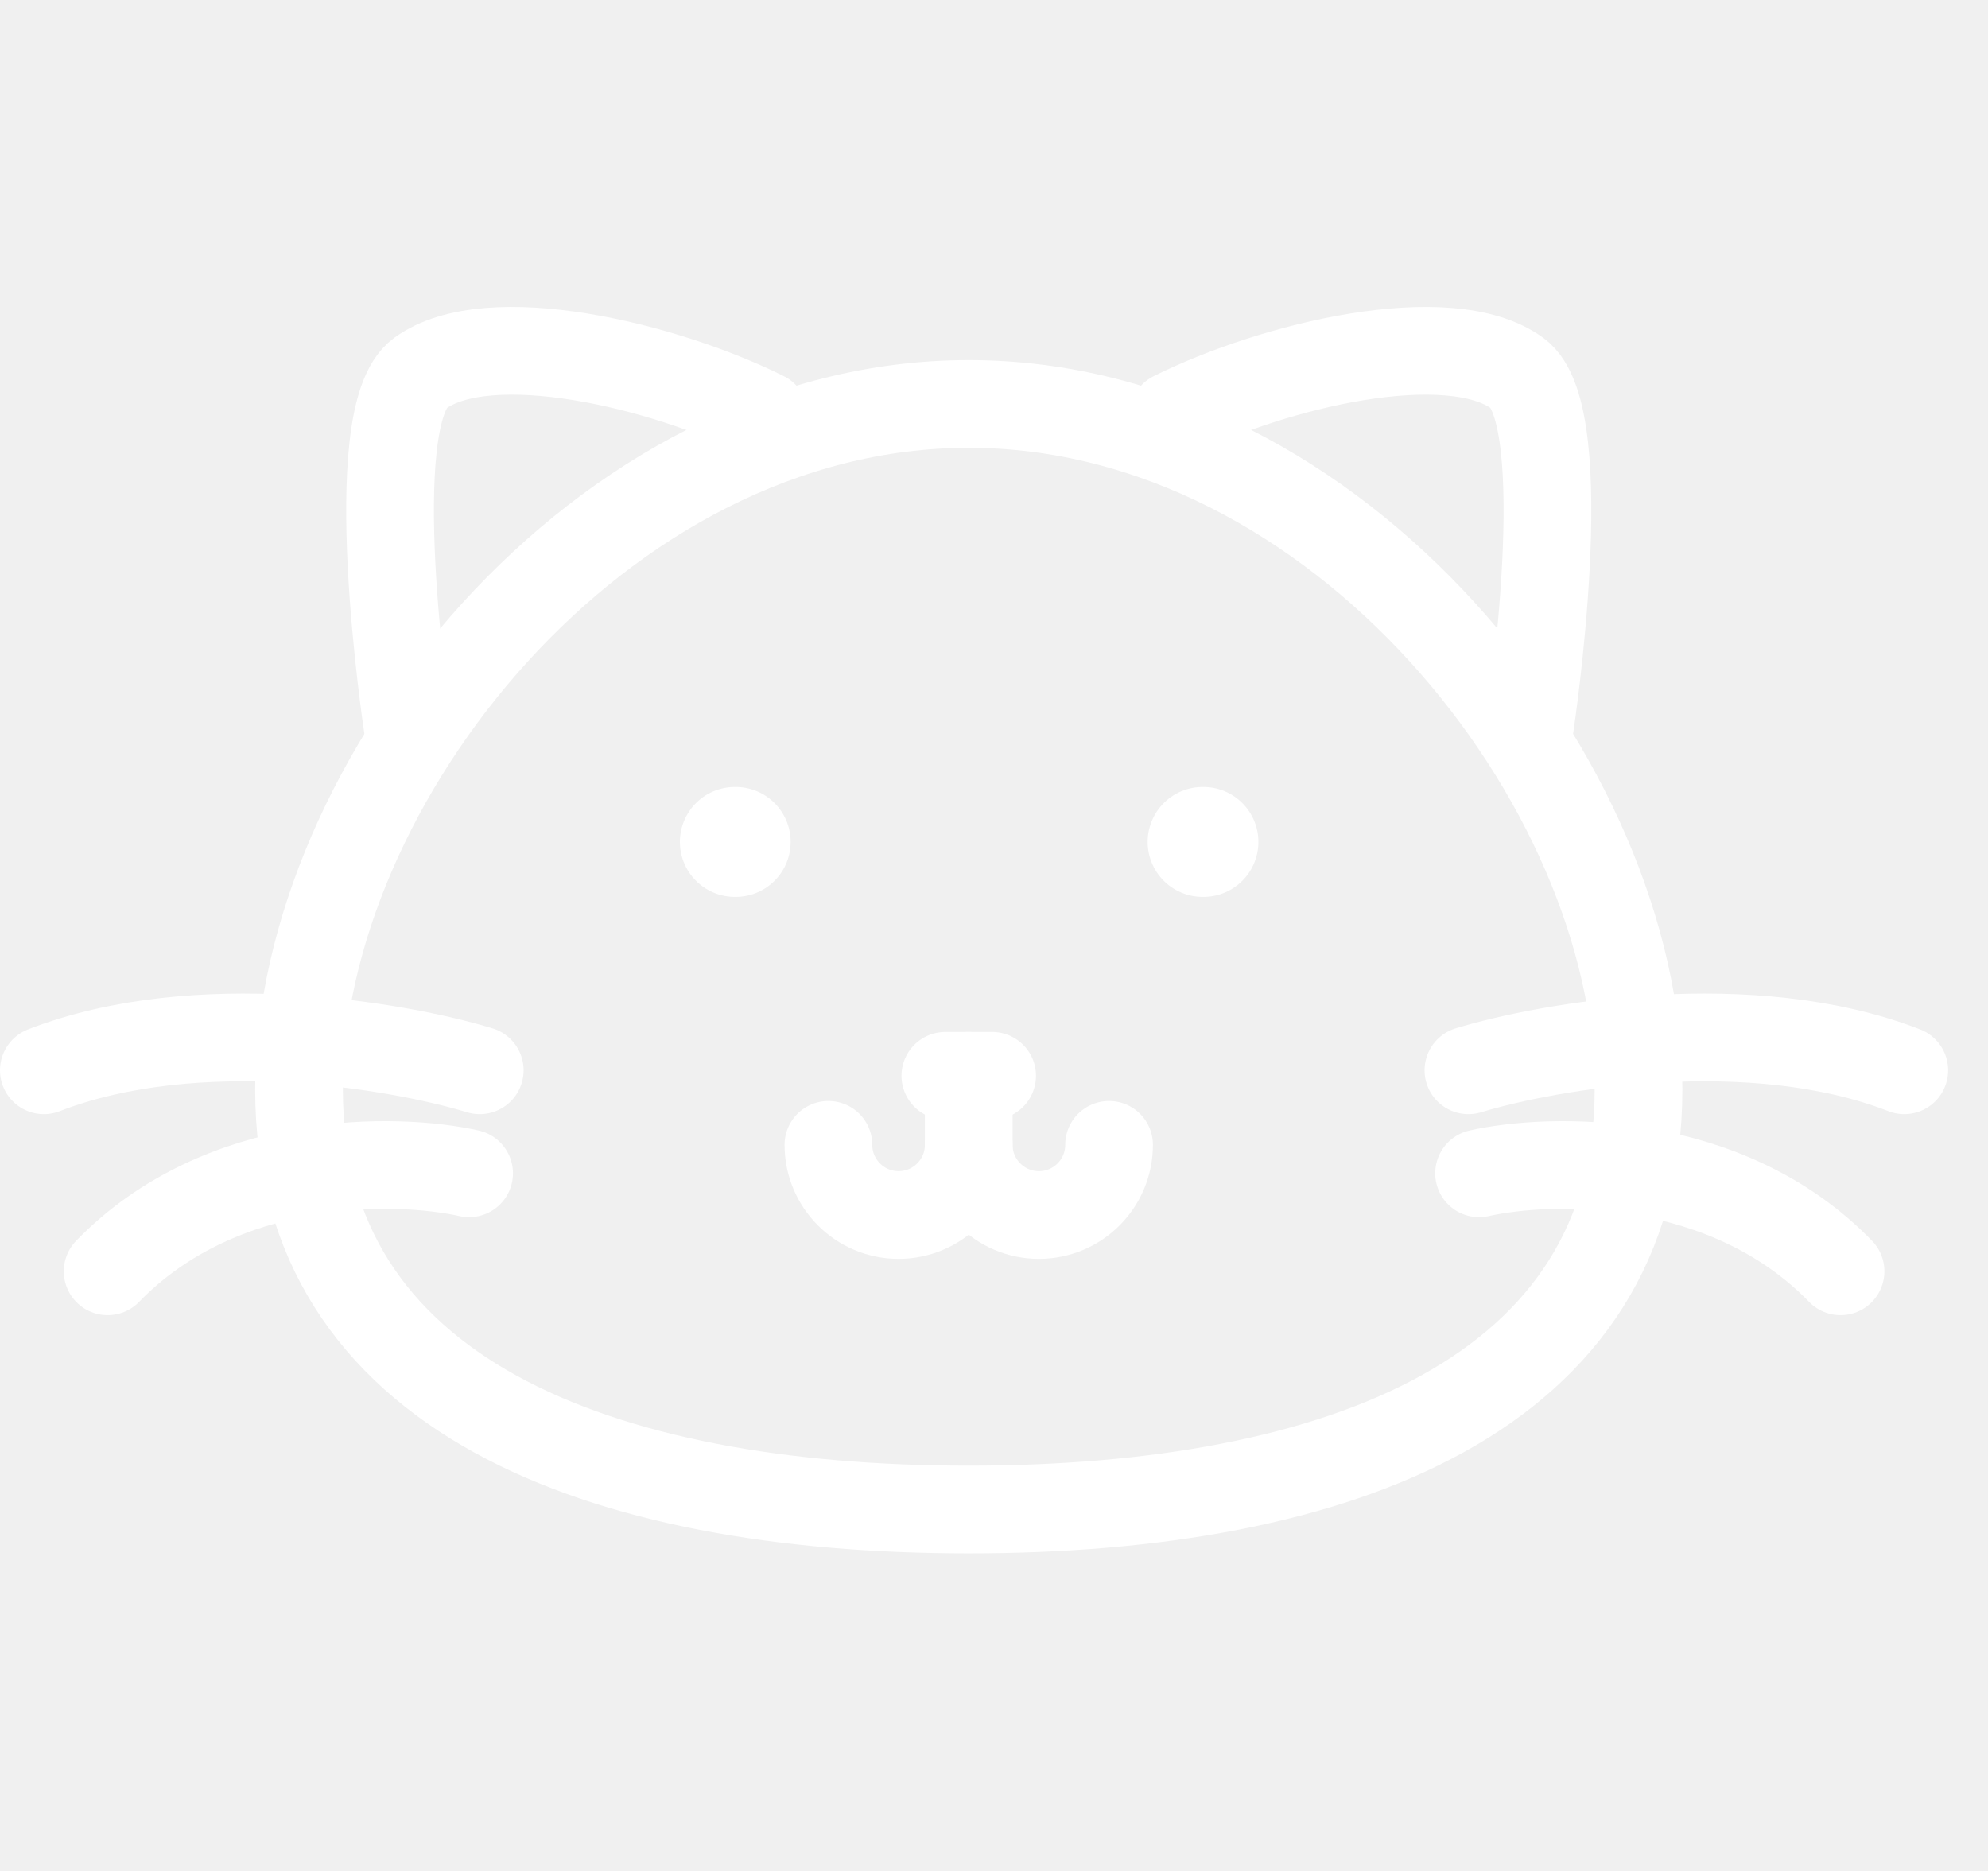
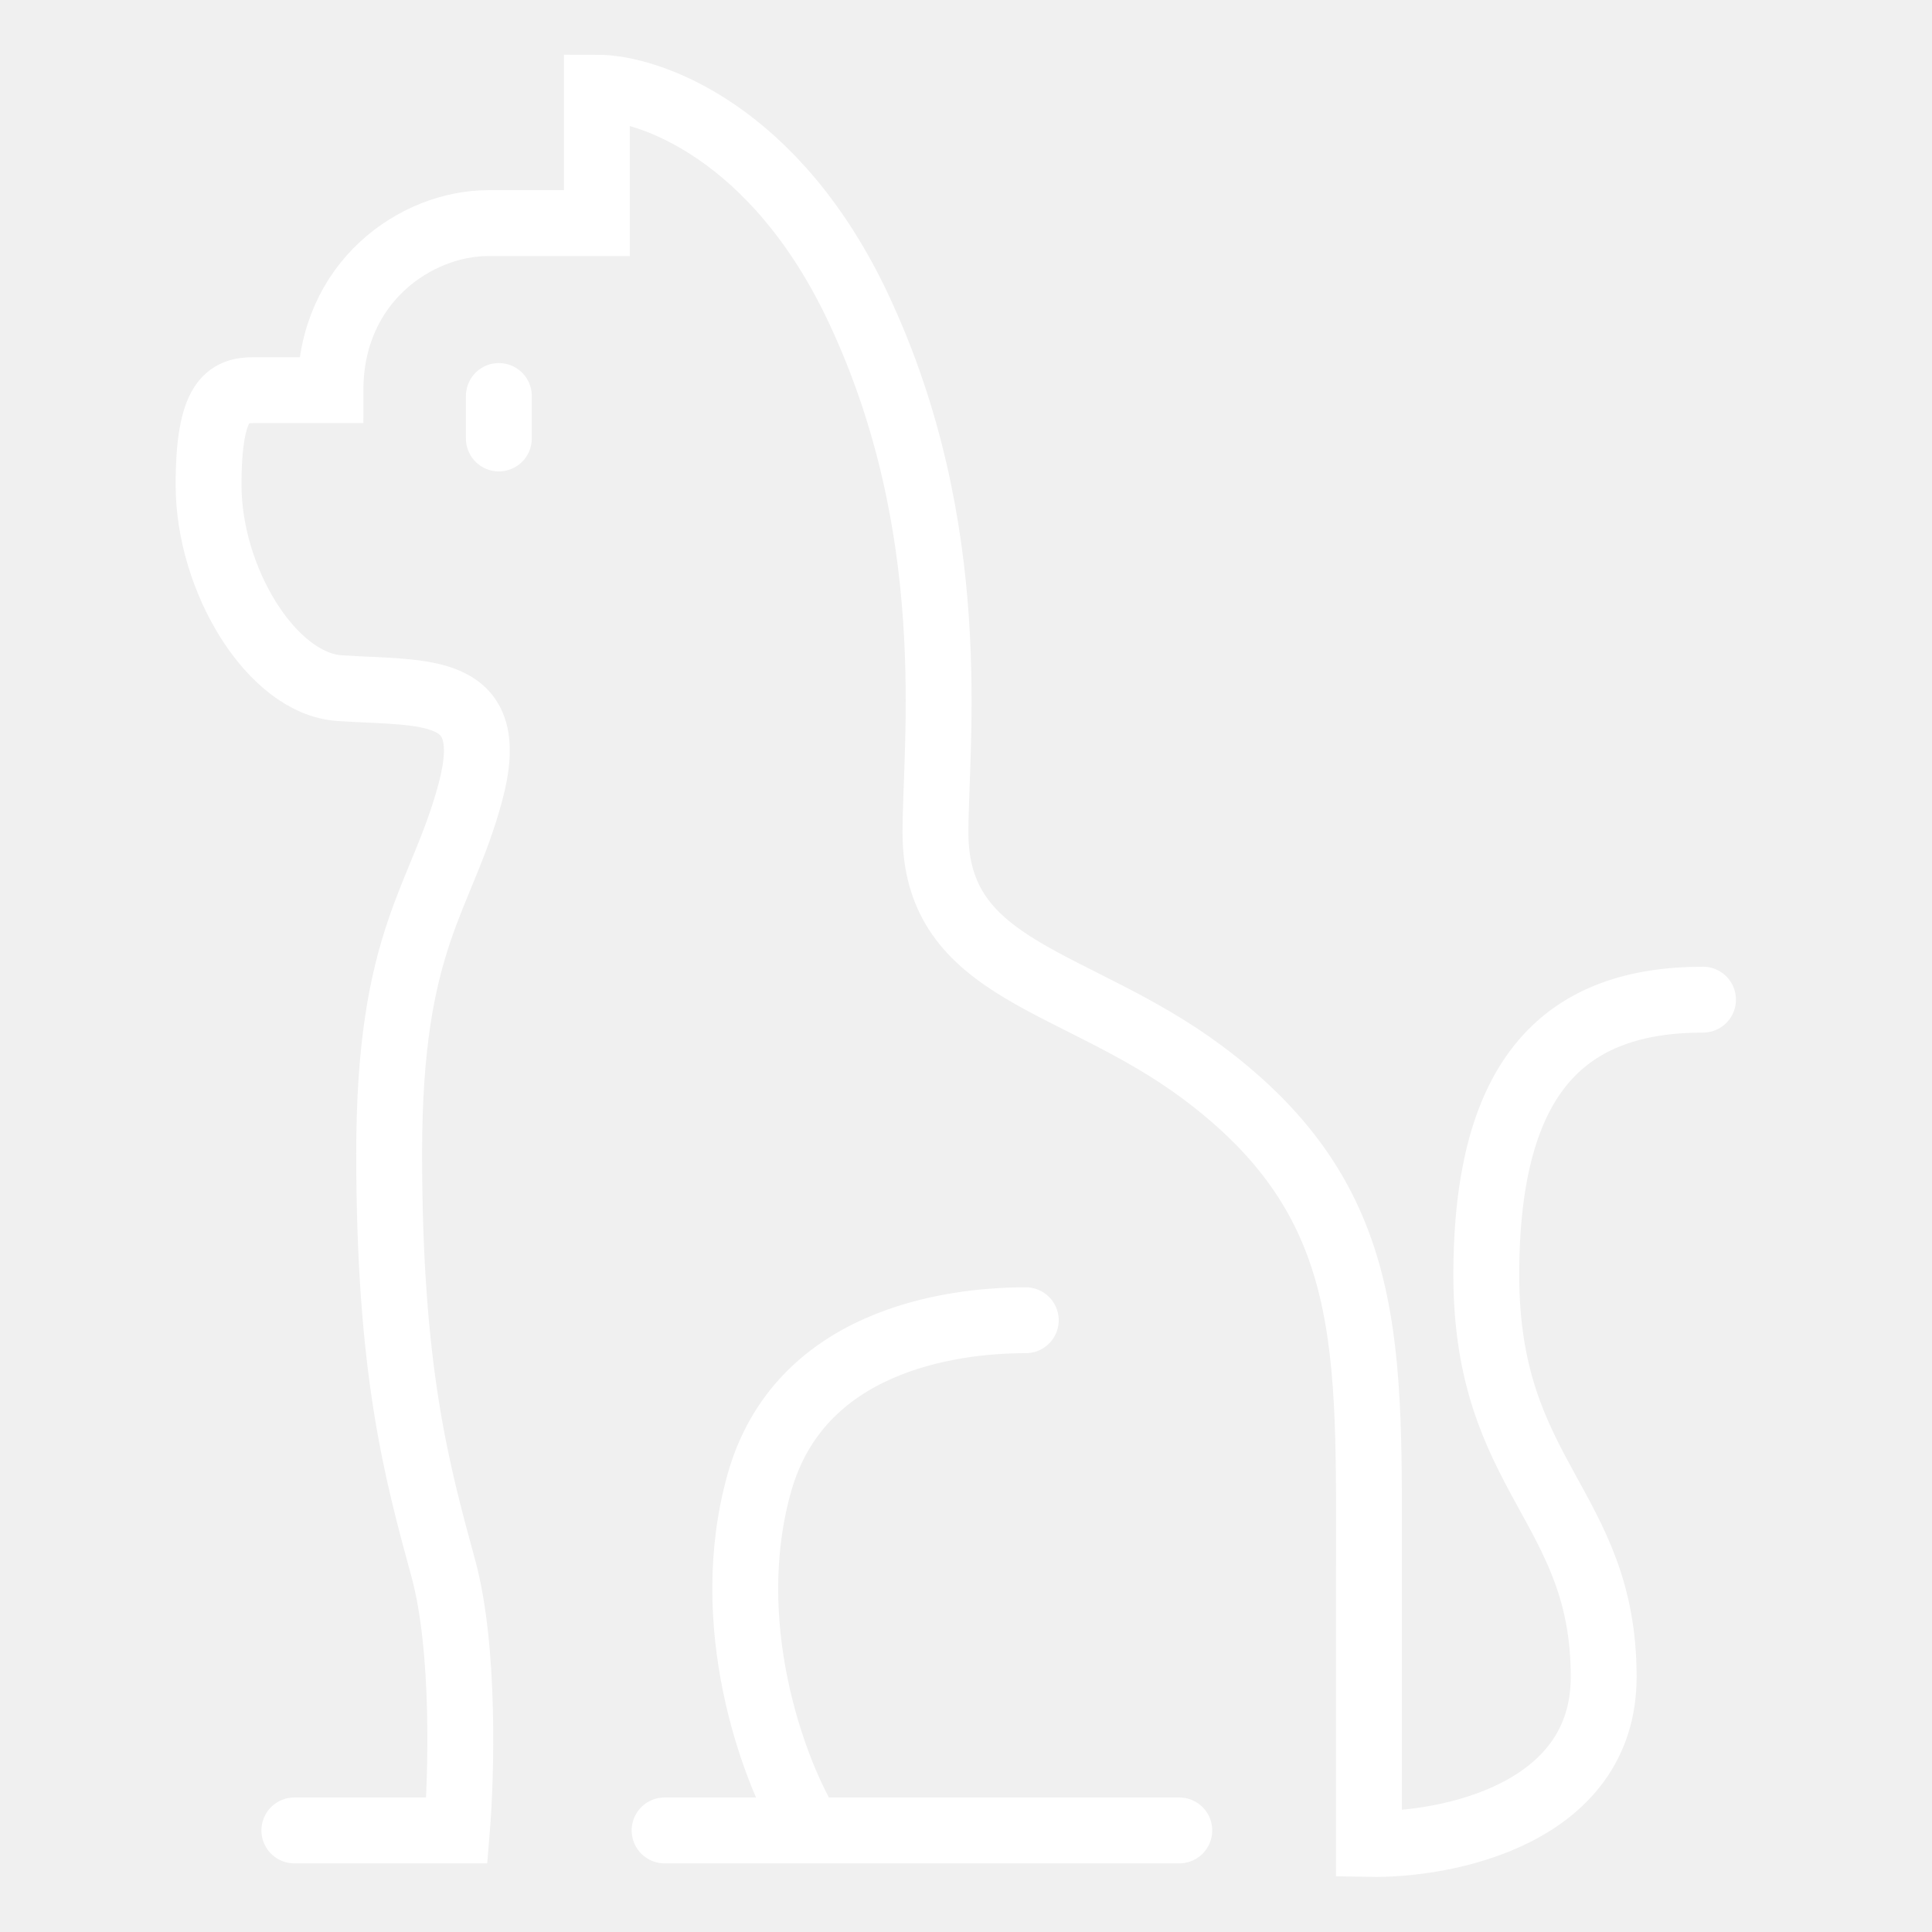
- <svg xmlns="http://www.w3.org/2000/svg" width="34" height="32" viewBox="0 0 34 32" fill="none">
-   <path d="M8.023 20.068C6.776 19.788 3.793 19.732 1.841 21.744" stroke="#FFFFFF" stroke-width="1.5" stroke-linecap="round" stroke-linejoin="round" />
-   <path d="M25.296 20.068C26.543 19.788 29.525 19.732 31.478 21.744" stroke="#FFFFFF" stroke-width="1.5" stroke-linecap="round" stroke-linejoin="round" />
-   <path d="M8.205 18.306C6.811 17.882 3.368 17.288 0.75 18.306" stroke="#FFFFFF" stroke-width="1.5" stroke-linecap="round" stroke-linejoin="round" />
-   <path d="M25.114 18.306C26.508 17.882 29.95 17.288 32.568 18.306" stroke="#FFFFFF" stroke-width="1.5" stroke-linecap="round" stroke-linejoin="round" />
-   <path d="M26.168 12.4C26.168 12.4 26.965 7.119 25.95 6.383C24.773 5.529 21.779 6.251 20.066 7.105" stroke="#FFFFFF" stroke-width="1.5" stroke-linecap="round" stroke-linejoin="round" />
-   <path d="M6.968 12.4C6.968 12.4 6.172 7.119 7.186 6.383C8.364 5.529 11.358 6.251 13.071 7.105" stroke="#FFFFFF" stroke-width="1.5" stroke-linecap="round" stroke-linejoin="round" />
-   <path d="M28.023 18.633C28.023 23.854 22.895 25.818 16.568 25.818C10.242 25.818 5.114 23.854 5.114 18.633C5.114 13.411 10.242 6.909 16.568 6.909C22.895 6.909 28.023 13.411 28.023 18.633Z" stroke="#FFFFFF" stroke-width="1.5" stroke-linecap="round" stroke-linejoin="round" />
-   <path d="M18.968 19.581C18.968 20.243 18.431 20.781 17.768 20.781C17.106 20.781 16.568 20.243 16.568 19.581" stroke="#FFFFFF" stroke-width="1.5" stroke-linecap="round" stroke-linejoin="round" />
-   <path d="M14.168 19.581C14.168 20.243 14.706 20.781 15.368 20.781C16.031 20.781 16.568 20.243 16.568 19.581V18.4" stroke="#FFFFFF" stroke-width="1.5" stroke-linecap="round" stroke-linejoin="round" />
-   <path d="M12.568 14.4H12.582" stroke="#FFFFFF" stroke-width="1.88" stroke-linecap="round" stroke-linejoin="round" />
-   <path d="M20.568 14.4H20.582" stroke="#FFFFFF" stroke-width="1.88" stroke-linecap="round" stroke-linejoin="round" />
-   <path d="M16.968 18.4H16.168" stroke="#FFFFFF" stroke-width="1.5" stroke-linecap="round" stroke-linejoin="round" />
+ <svg xmlns="http://www.w3.org/2000/svg" width="88" height="88" viewBox="0 0 88 88" fill="none">
+   <path d="M77.57 45.533C71.4 45.533 67.699 48.824 67.699 58.078C67.699 67.332 73.046 68.566 73.046 76.381C73.046 82.633 65.916 84.058 62.352 83.99C62.352 81.659 62.352 80.247 62.352 71.856C62.352 61.368 62.763 54.788 54.743 48.824C48.986 44.543 42.609 44.3 42.609 37.924C42.609 33.811 43.843 24.146 39.113 14.069C35.33 6.008 29.585 3.992 27.186 3.992V10.162C26.637 10.162 24.883 10.162 22.25 10.162C18.96 10.162 15.052 12.835 15.052 17.771C14.367 17.771 12.708 17.771 11.556 17.771C10.405 17.771 9.5 18.182 9.5 22.089C9.5 26.408 12.379 31.138 15.464 31.344C19.374 31.604 22.75 31.138 21.428 36.074C20.105 41.009 17.726 42.654 17.726 52.526C17.726 62.397 18.96 66.921 20.194 71.445C21.181 75.065 21.016 80.905 20.811 83.373H13.407" stroke="#FFFFFF" stroke-width="3" stroke-linecap="round" />
+   <path d="M53.715 83.373H30.271M46.723 60.135C43.158 60.135 36.399 61.122 34.589 67.538C32.78 73.954 35.206 80.494 36.646 82.962" stroke="#FFFFFF" stroke-width="3" stroke-linecap="round" />
+   <line x1="22.722" y1="18.037" x2="22.722" y2="19.972" stroke="#FFFFFF" stroke-width="3" stroke-linecap="round" />
</svg>
